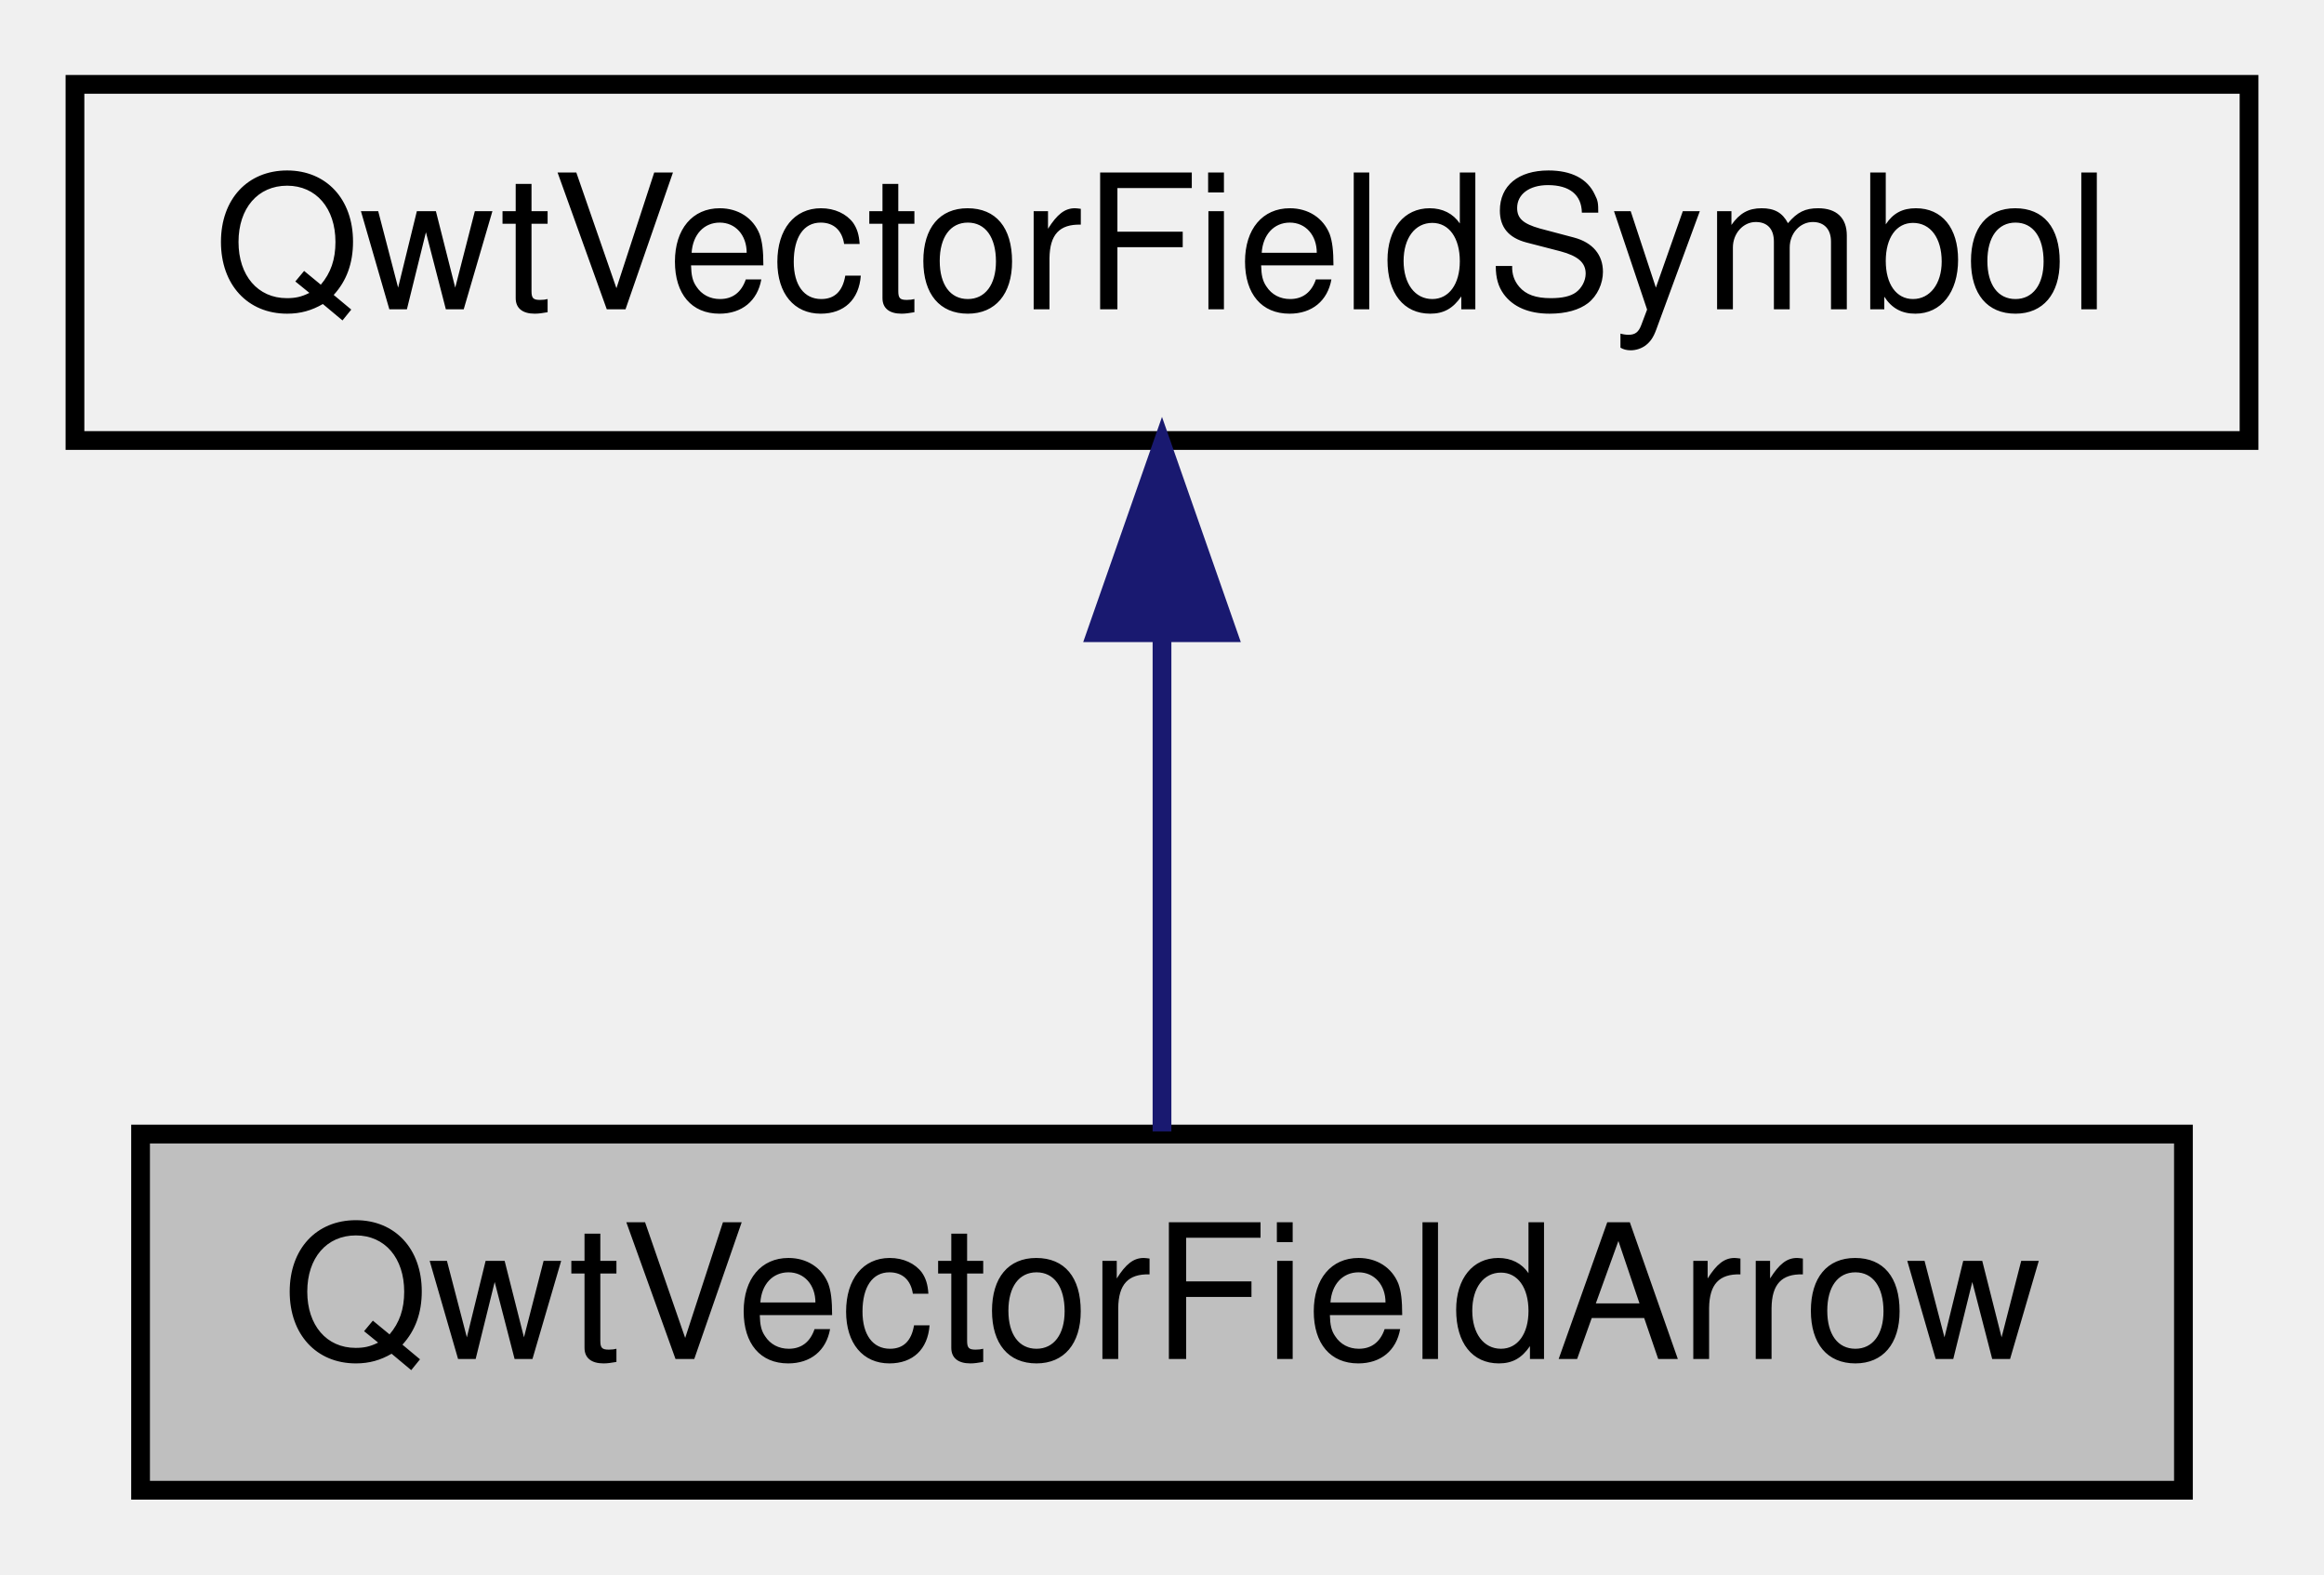
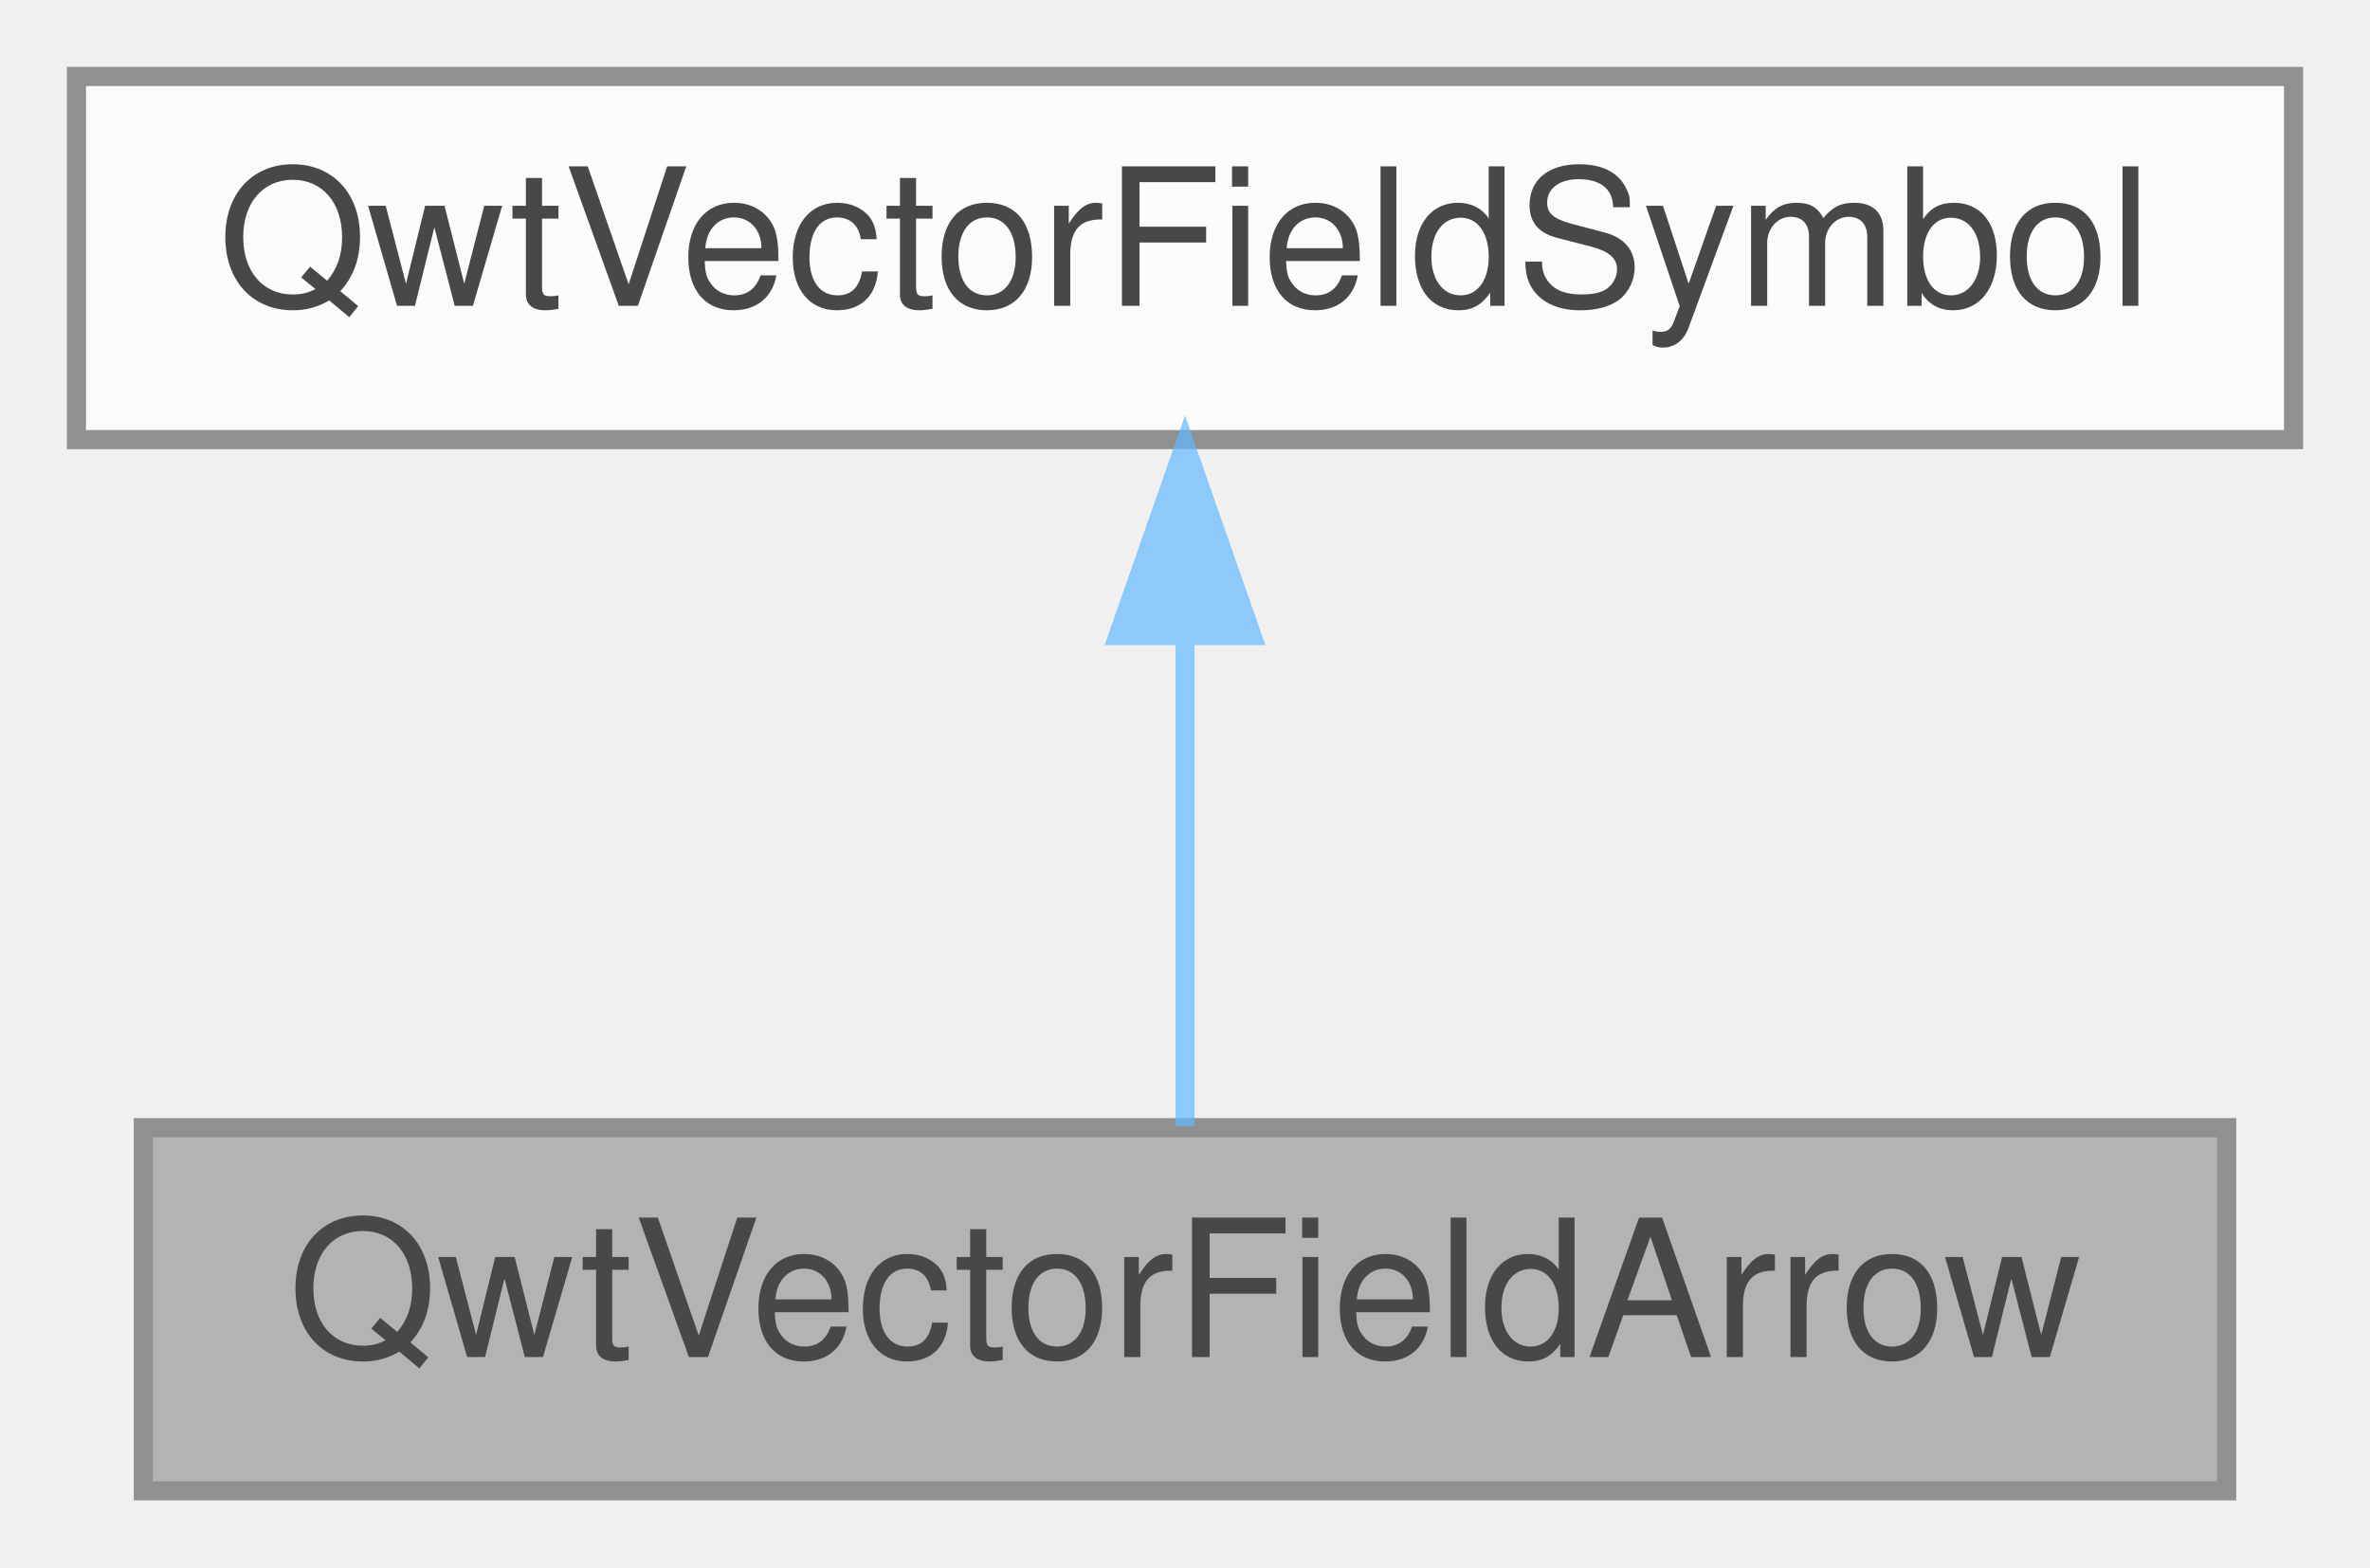
- <svg xmlns="http://www.w3.org/2000/svg" xmlns:xlink="http://www.w3.org/1999/xlink" width="124pt" height="84pt" viewBox="0.00 0.00 124.00 84.00">
-   <g id="graph0" class="graph" transform="scale(1 1) rotate(0) translate(4 80)">
-     <g id="node1" class="node">
-       <g id="a_node1">
-         <a xlink:title=" ">
-           <polygon fill="#bfbfbf" stroke="#000000" points="3.5,-.5 3.5,-19.5 112.5,-19.5 112.5,-.5 3.5,-.5" />
-           <text text-anchor="middle" x="58" y="-7.5" font-family="Helvetica,sans-Serif" font-size="10.00" fill="#000000">QwtVectorFieldArrow</text>
-         </a>
+ <svg xmlns="http://www.w3.org/2000/svg" xmlns:xlink="http://www.w3.org/1999/xlink" width="124pt" height="82pt" viewBox="0.00 0.00 124.00 82.00">
+   <svg id="main" version="1.1" xml:space="preserve">
+     <style type="text/css">
+ .node, .edge {opacity: 0.7;}
+ .node.selected, .edge.selected {opacity: 1;}
+ .edge:hover path { stroke: red; }
+ .edge:hover polygon { stroke: red; fill: red; }
+ </style>
+     <svg id="graph" class="graph">
+       <g id="graph0" class="graph" transform="scale(1 1) rotate(0) translate(4 78)">
+         <g id="Node000001" class="node">
+           <g id="a_Node000001">
+             <a xlink:title=" ">
+               <polygon fill="#999999" stroke="#666666" points="112.5,-19 3.5,-19 3.5,0 112.5,0 112.5,-19" />
+               <text text-anchor="middle" x="58" y="-7" font-family="Helvetica,sans-Serif" font-size="10.00">QwtVectorFieldArrow</text>
+             </a>
+           </g>
+         </g>
+         <g id="Node000002" class="node">
+           <g id="a_Node000002">
+             <a xlink:href="class_qwt_vector_field_symbol.html" target="_top" xlink:title=" ">
+               <polygon fill="white" stroke="#666666" points="116,-74 0,-74 0,-55 116,-55 116,-74" />
+               <text text-anchor="middle" x="58" y="-62" font-family="Helvetica,sans-Serif" font-size="10.00">QwtVectorFieldSymbol</text>
+             </a>
+           </g>
+         </g>
+         <g id="edge1_Node000001_Node000002" class="edge">
+           <g id="a_edge1_Node000001_Node000002">
+             <a xlink:title=" ">
+               <path fill="none" stroke="#63b8ff" d="M58,-44.66C58,-35.93 58,-25.99 58,-19.09" />
+               <polygon fill="#63b8ff" stroke="#63b8ff" points="54.5,-44.75 58,-54.75 61.5,-44.75 54.5,-44.75" />
+             </a>
+           </g>
+         </g>
      </g>
-     </g>
-     <g id="node2" class="node">
-       <g id="a_node2">
-         <a xlink:href="class_qwt_vector_field_symbol.html" target="_top" xlink:title=" ">
-           <polygon fill="none" stroke="#000000" points="0,-56.5 0,-75.5 116,-75.5 116,-56.5 0,-56.5" />
-           <text text-anchor="middle" x="58" y="-63.5" font-family="Helvetica,sans-Serif" font-size="10.00" fill="#000000">QwtVectorFieldSymbol</text>
-         </a>
-       </g>
-     </g>
-     <g id="edge1" class="edge">
-       <path fill="none" stroke="#191970" d="M58,-46.157C58,-37.155 58,-26.92 58,-19.643" />
-       <polygon fill="#191970" stroke="#191970" points="54.5,-46.245 58,-56.245 61.5,-46.246 54.5,-46.245" />
-     </g>
-   </g>
+     </svg>
+   </svg>
+   <style type="text/css">
+ 
+ [data-mouse-over-selected='false'] { opacity: 0.7; }
+ [data-mouse-over-selected='true']  { opacity: 1.0; }
+ 
+ </style>
</svg>
